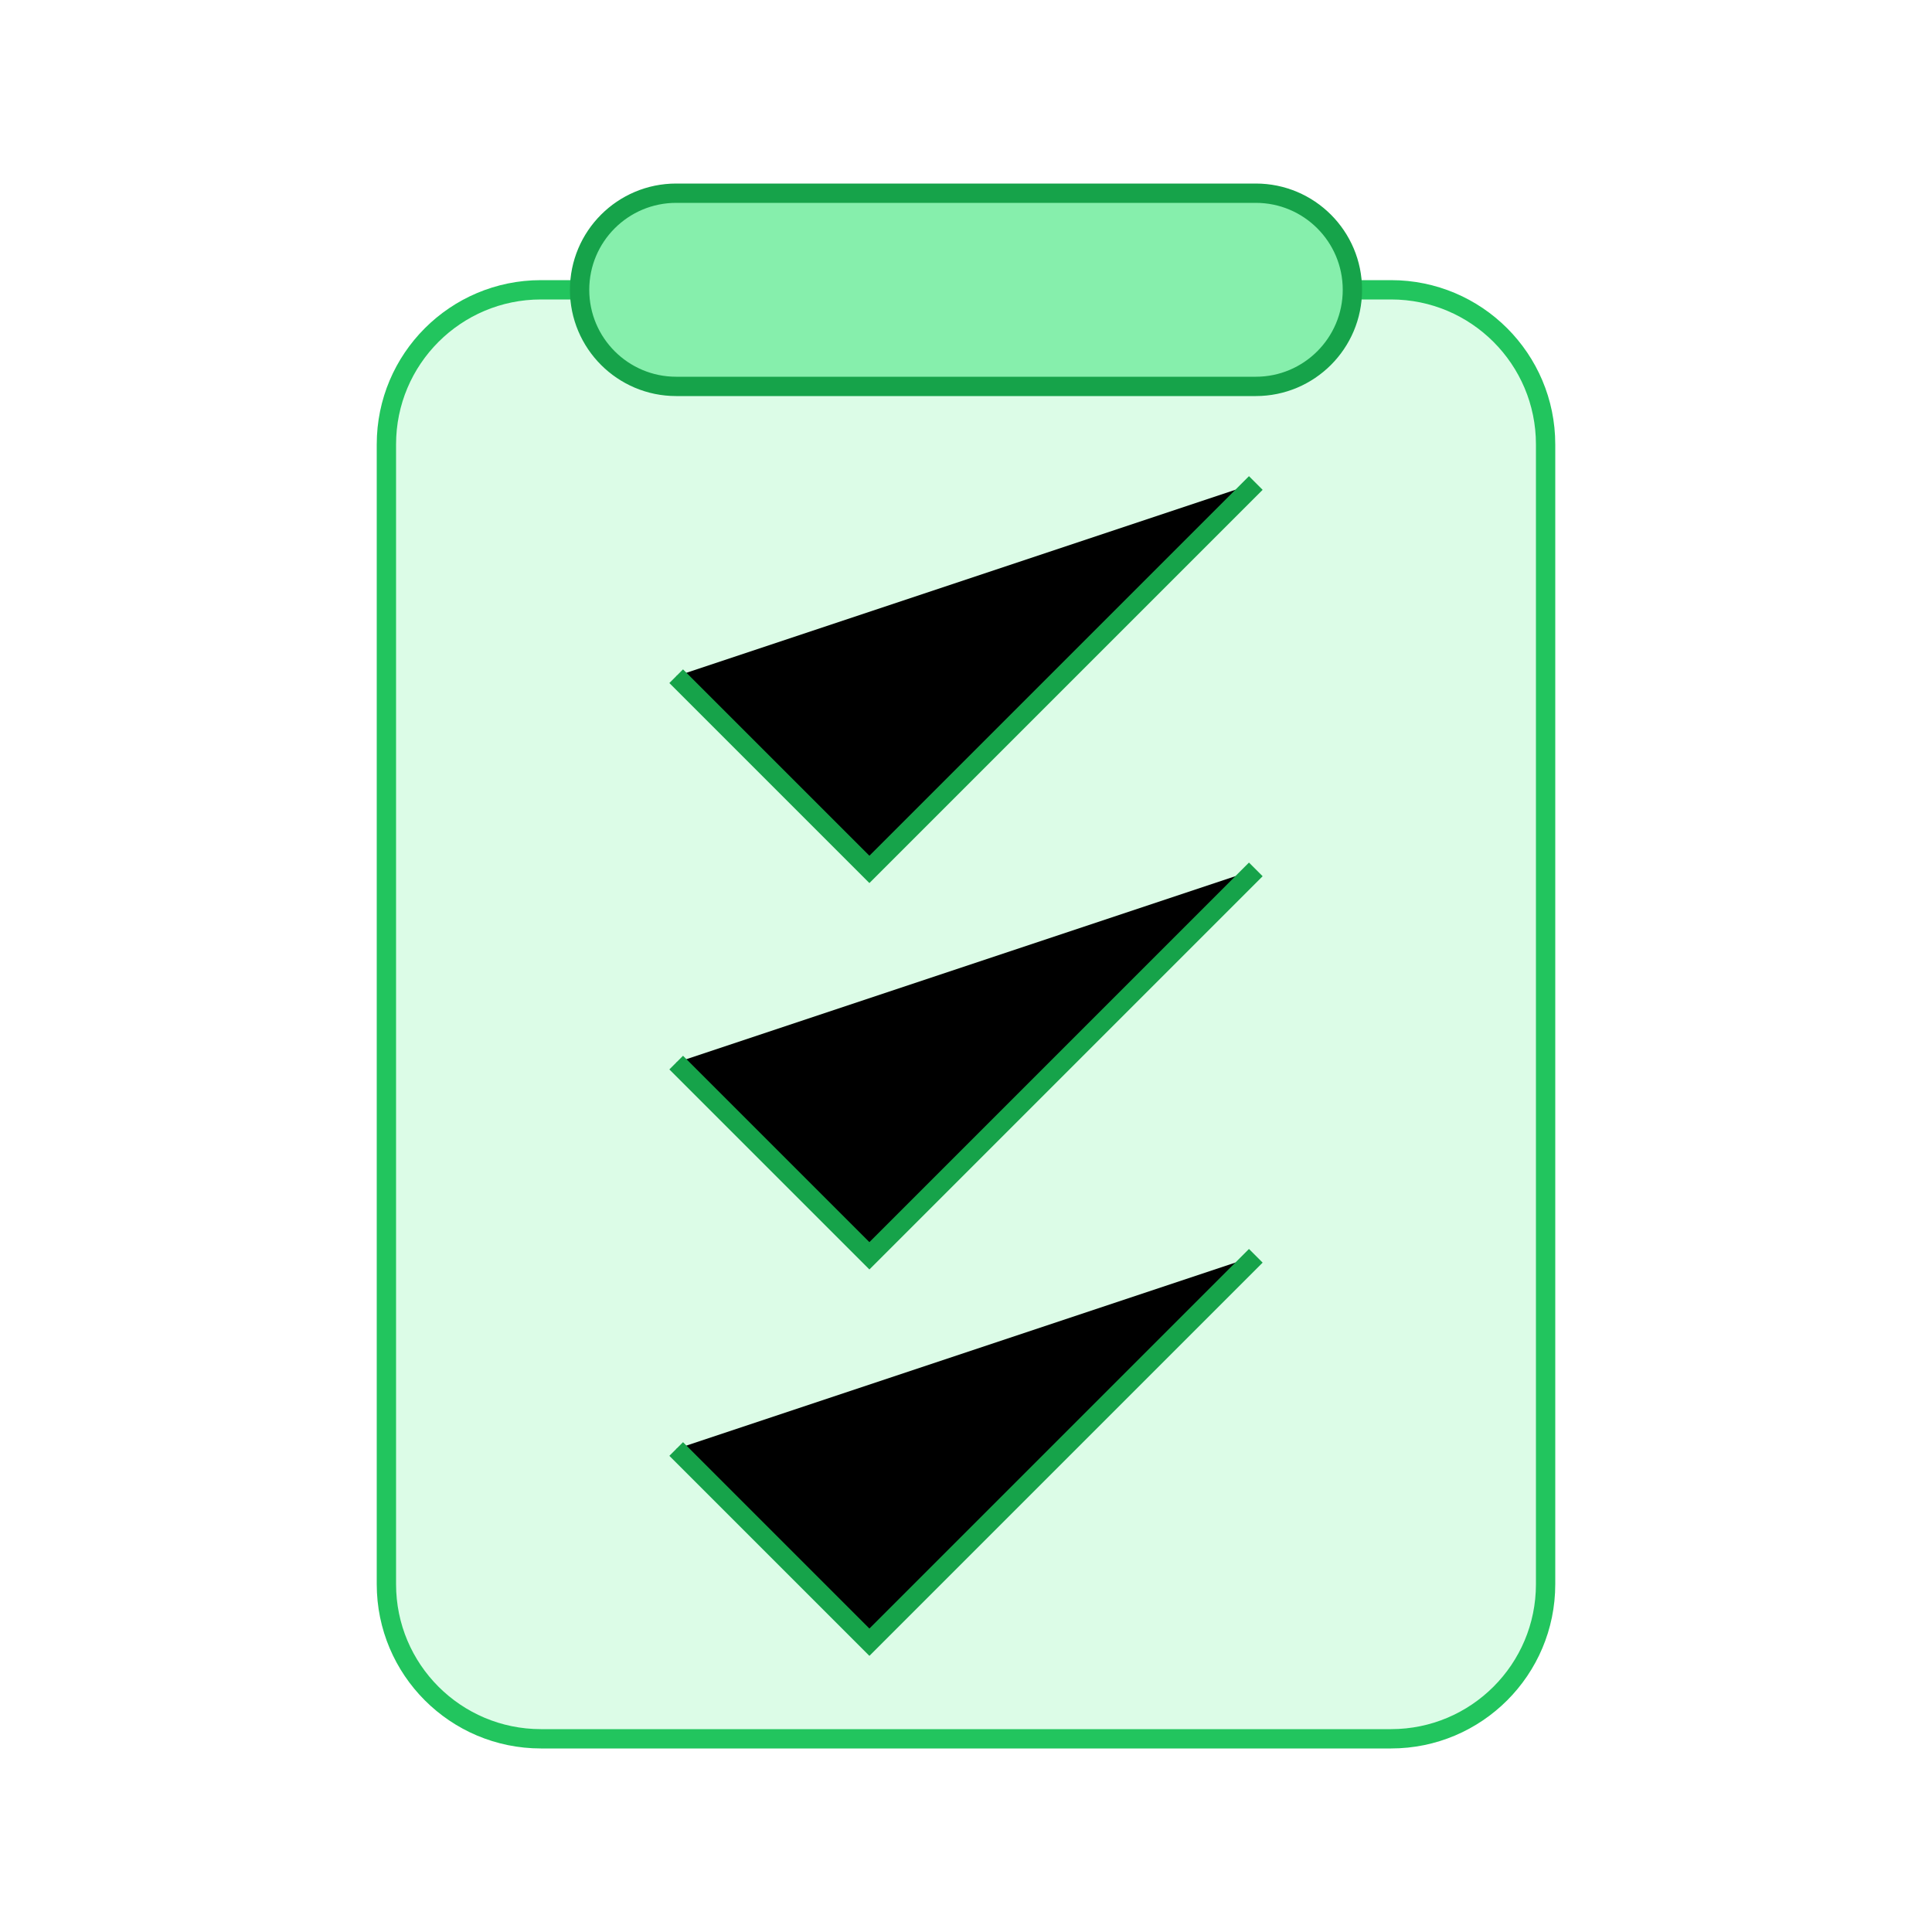
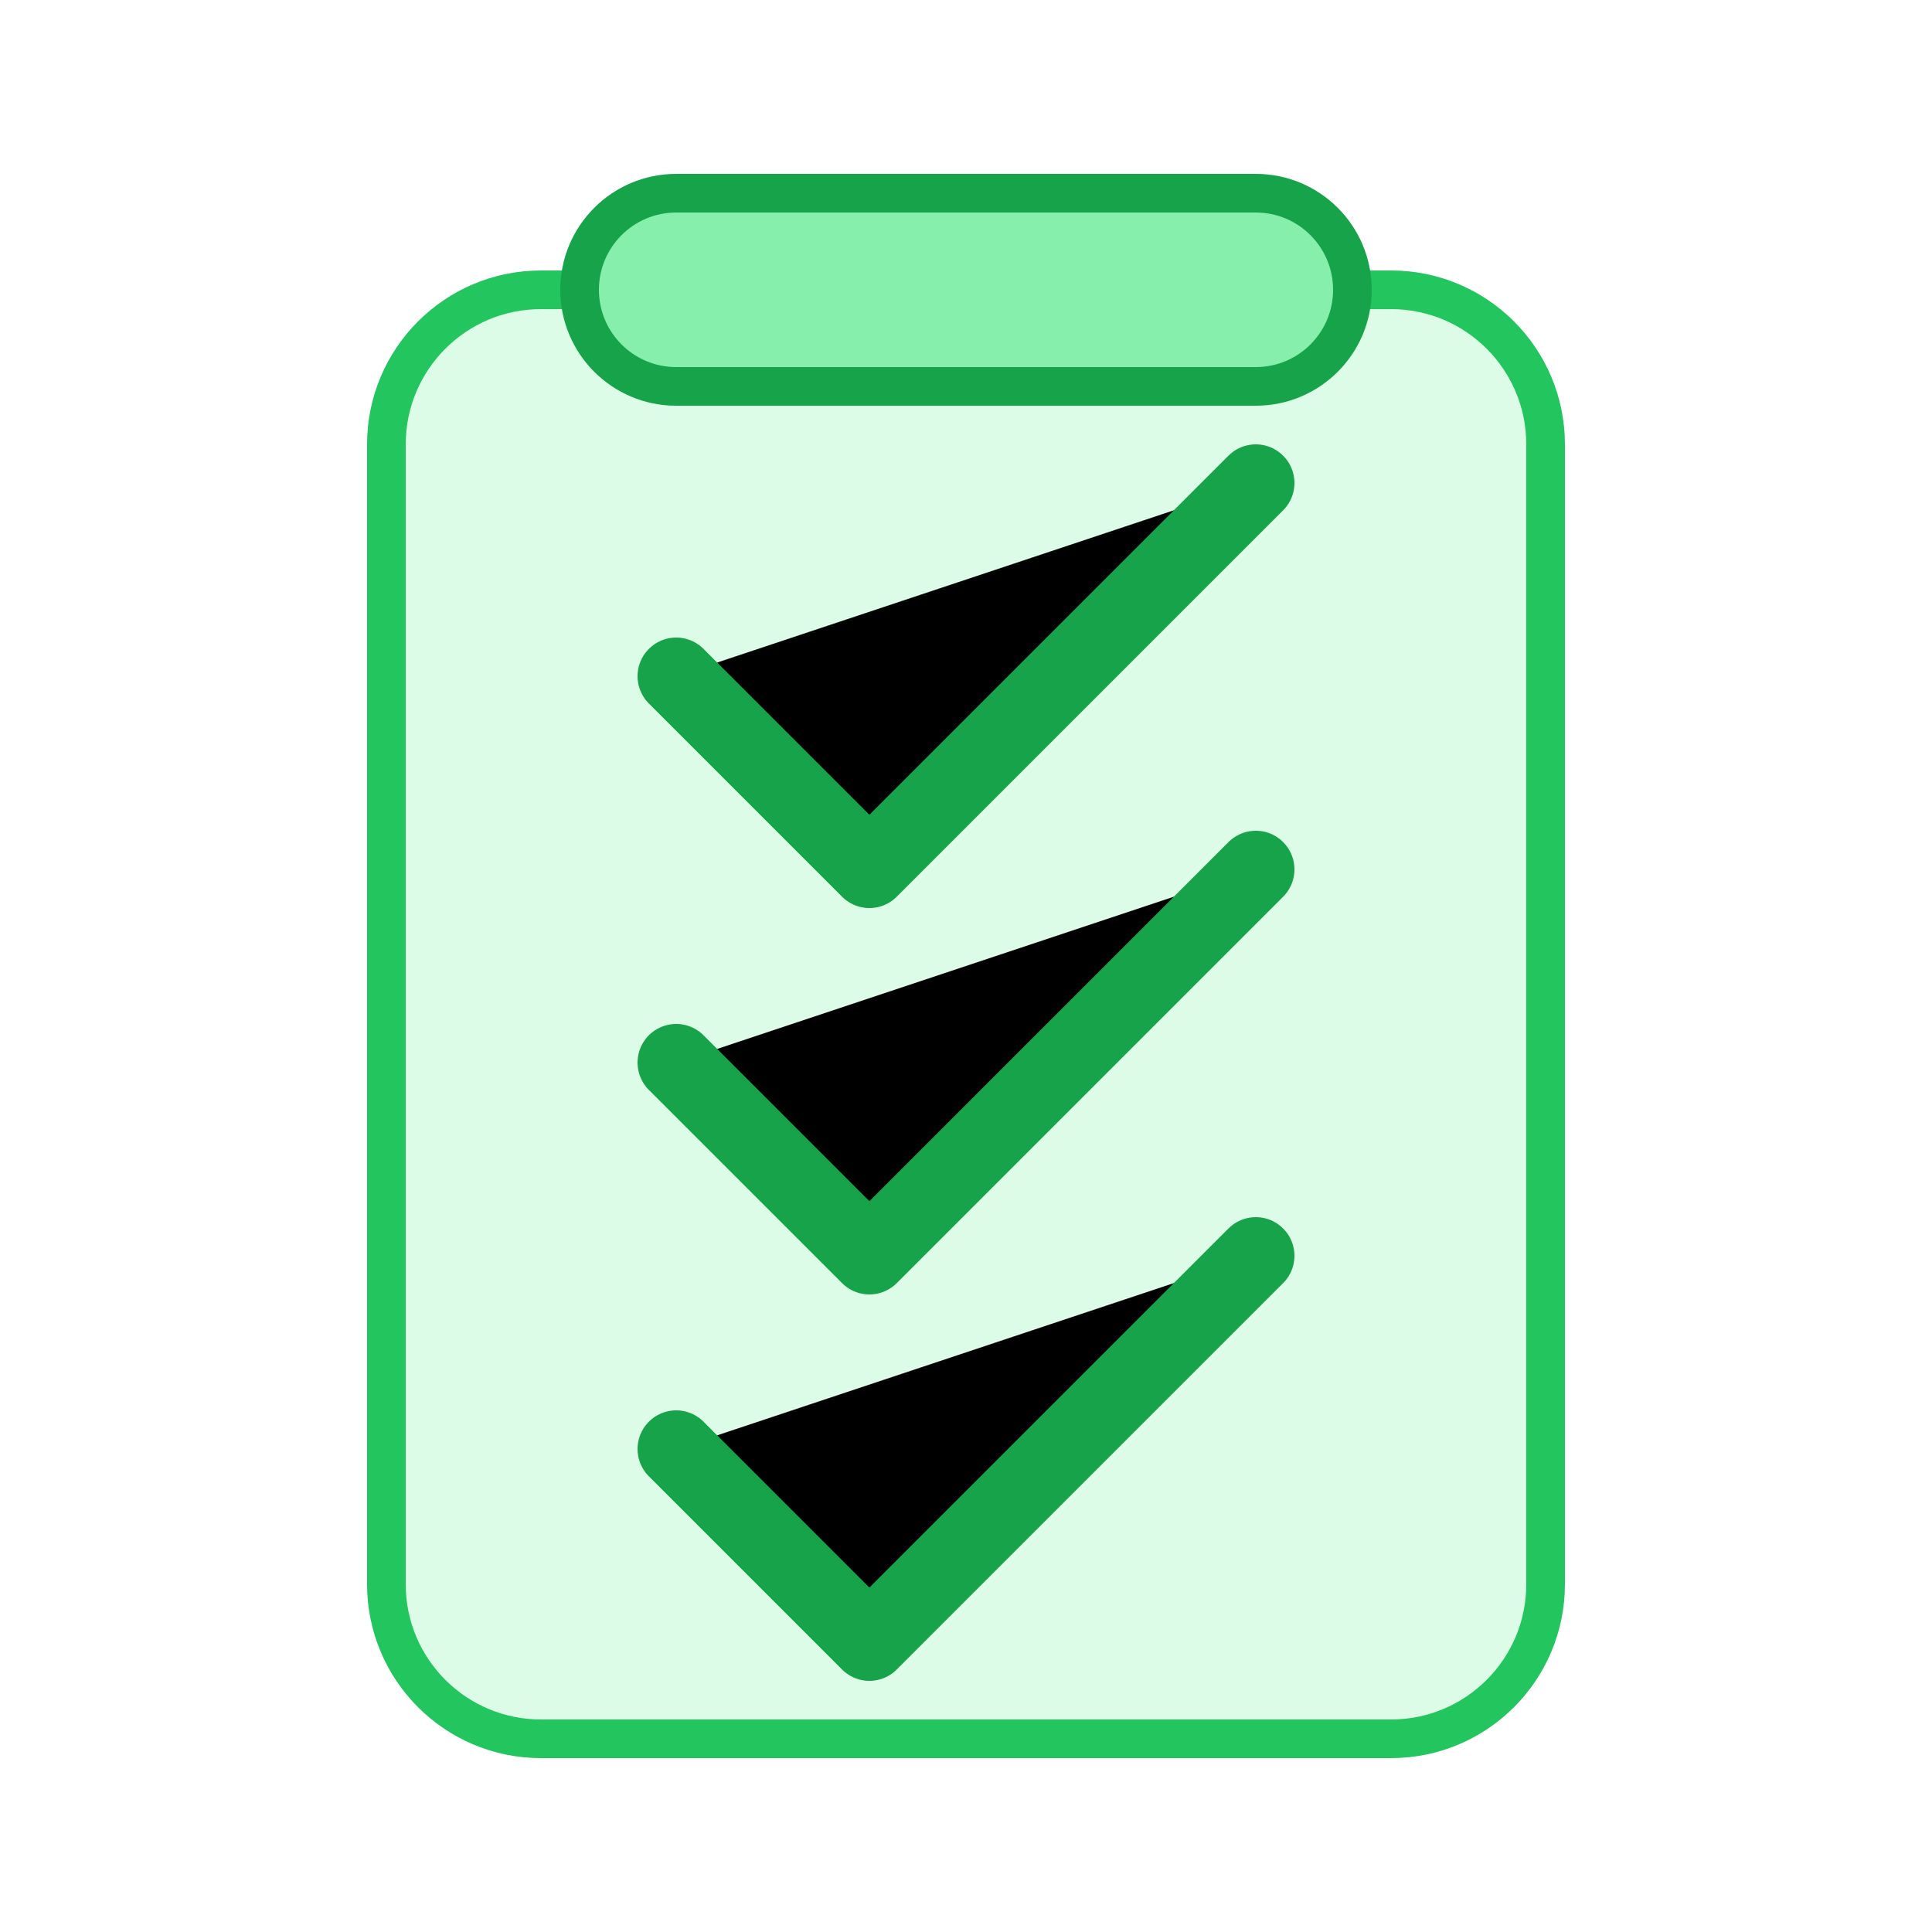
- <svg viewBox="0 0 100 100" className="w-full h-full">
-   <rect x="20" y="15" width="60" height="75" rx="8" fill="#dcfce7" stroke="#22c55e" strokeWidth="2" />
-   <rect x="30" y="10" width="40" height="10" rx="5" fill="#86efac" stroke="#16a34a" strokeWidth="2" />
-   <g stroke="#16a34a" strokeWidth="4" strokeLinecap="round" strokeLinejoin="round">
+ <svg xmlns="http://www.w3.org/2000/svg" viewBox="0 0 100 100">
+   <rect x="20" y="15" width="60" height="75" rx="8" fill="#dcfce7" stroke="#22c55e" stroke-width="2" />
+   <rect x="30" y="10" width="40" height="10" rx="5" fill="#86efac" stroke="#16a34a" stroke-width="2" />
+   <g stroke="#16a34a" stroke-width="4" stroke-linecap="round" stroke-linejoin="round">
    <path d="M35 35 L45 45 L65 25">
      <animate attributeName="stroke-dasharray" values="0 50; 50 0; 50 0" dur="2s" repeatCount="indefinite" begin="0s" />
      <animate attributeName="opacity" values="0; 1; 0" dur="2s" repeatCount="indefinite" begin="0s" />
    </path>
    <path d="M35 55 L45 65 L65 45">
      <animate attributeName="stroke-dasharray" values="0 50; 50 0; 50 0" dur="2s" repeatCount="indefinite" begin="0.5s" />
      <animate attributeName="opacity" values="0; 1; 0" dur="2s" repeatCount="indefinite" begin="0.5s" />
    </path>
    <path d="M35 75 L45 85 L65 65">
      <animate attributeName="stroke-dasharray" values="0 50; 50 0; 50 0" dur="2s" repeatCount="indefinite" begin="1s" />
      <animate attributeName="opacity" values="0; 1; 0" dur="2s" repeatCount="indefinite" begin="1s" />
    </path>
  </g>
</svg>
